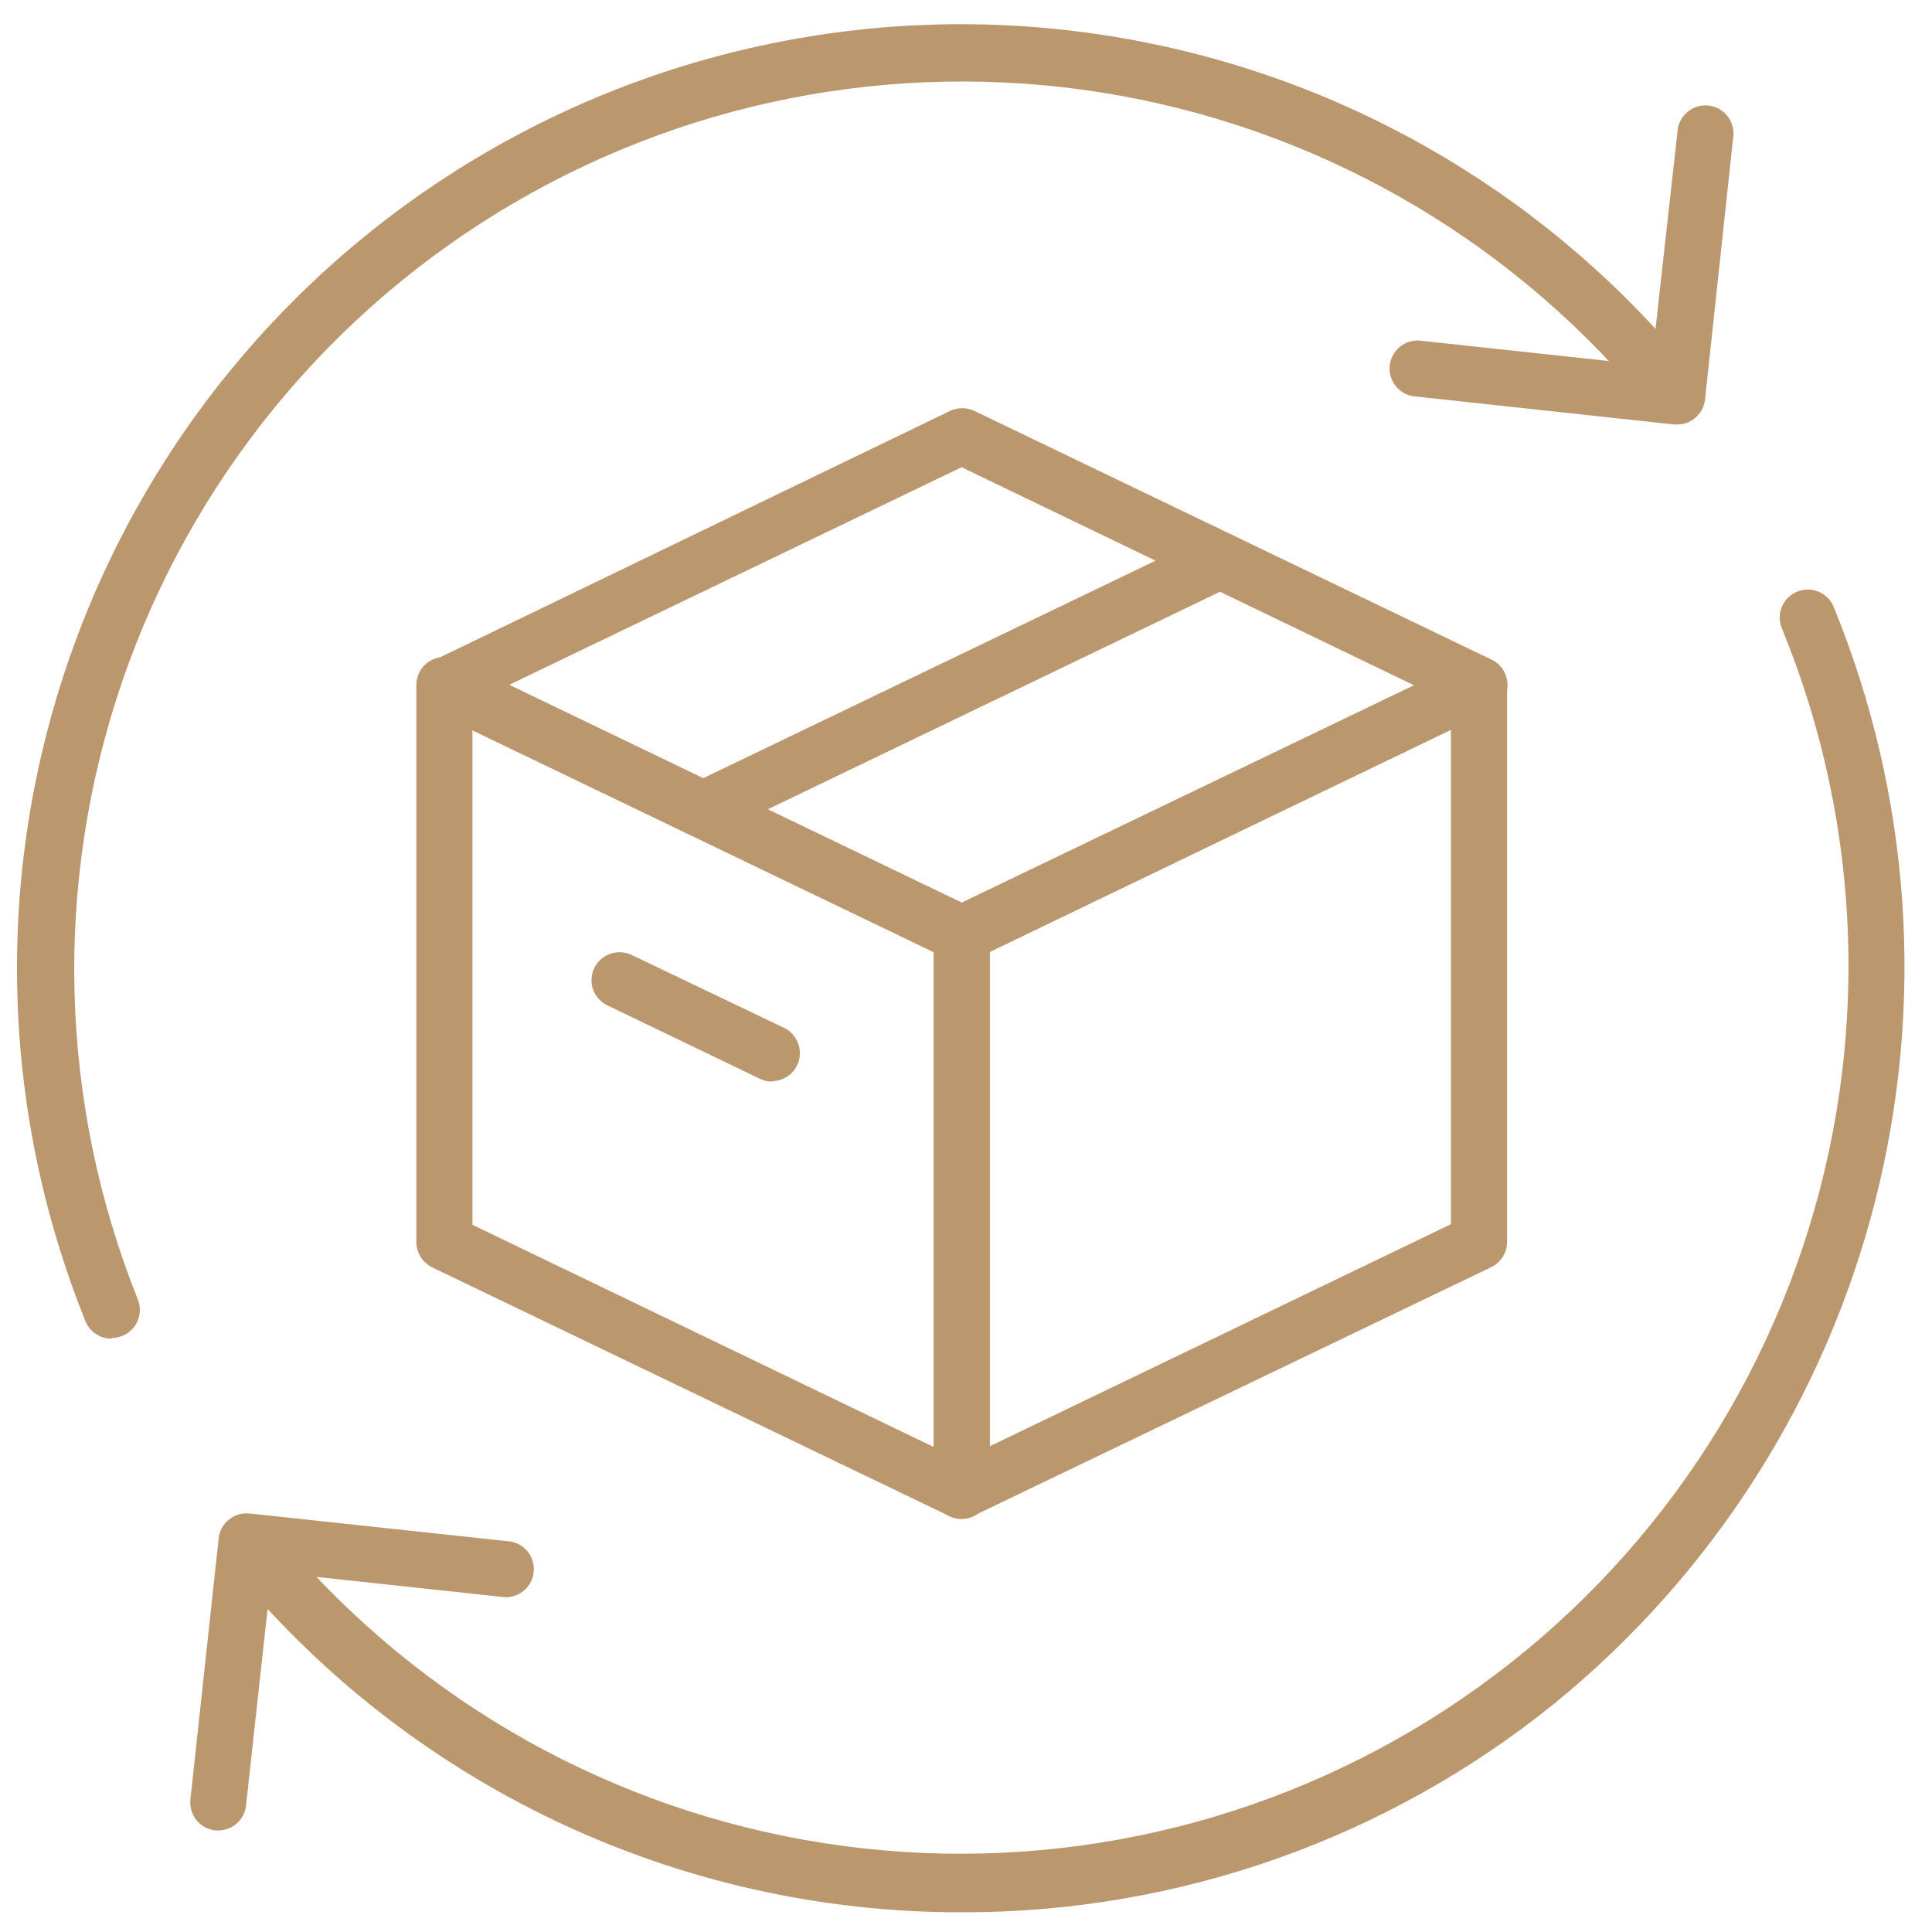
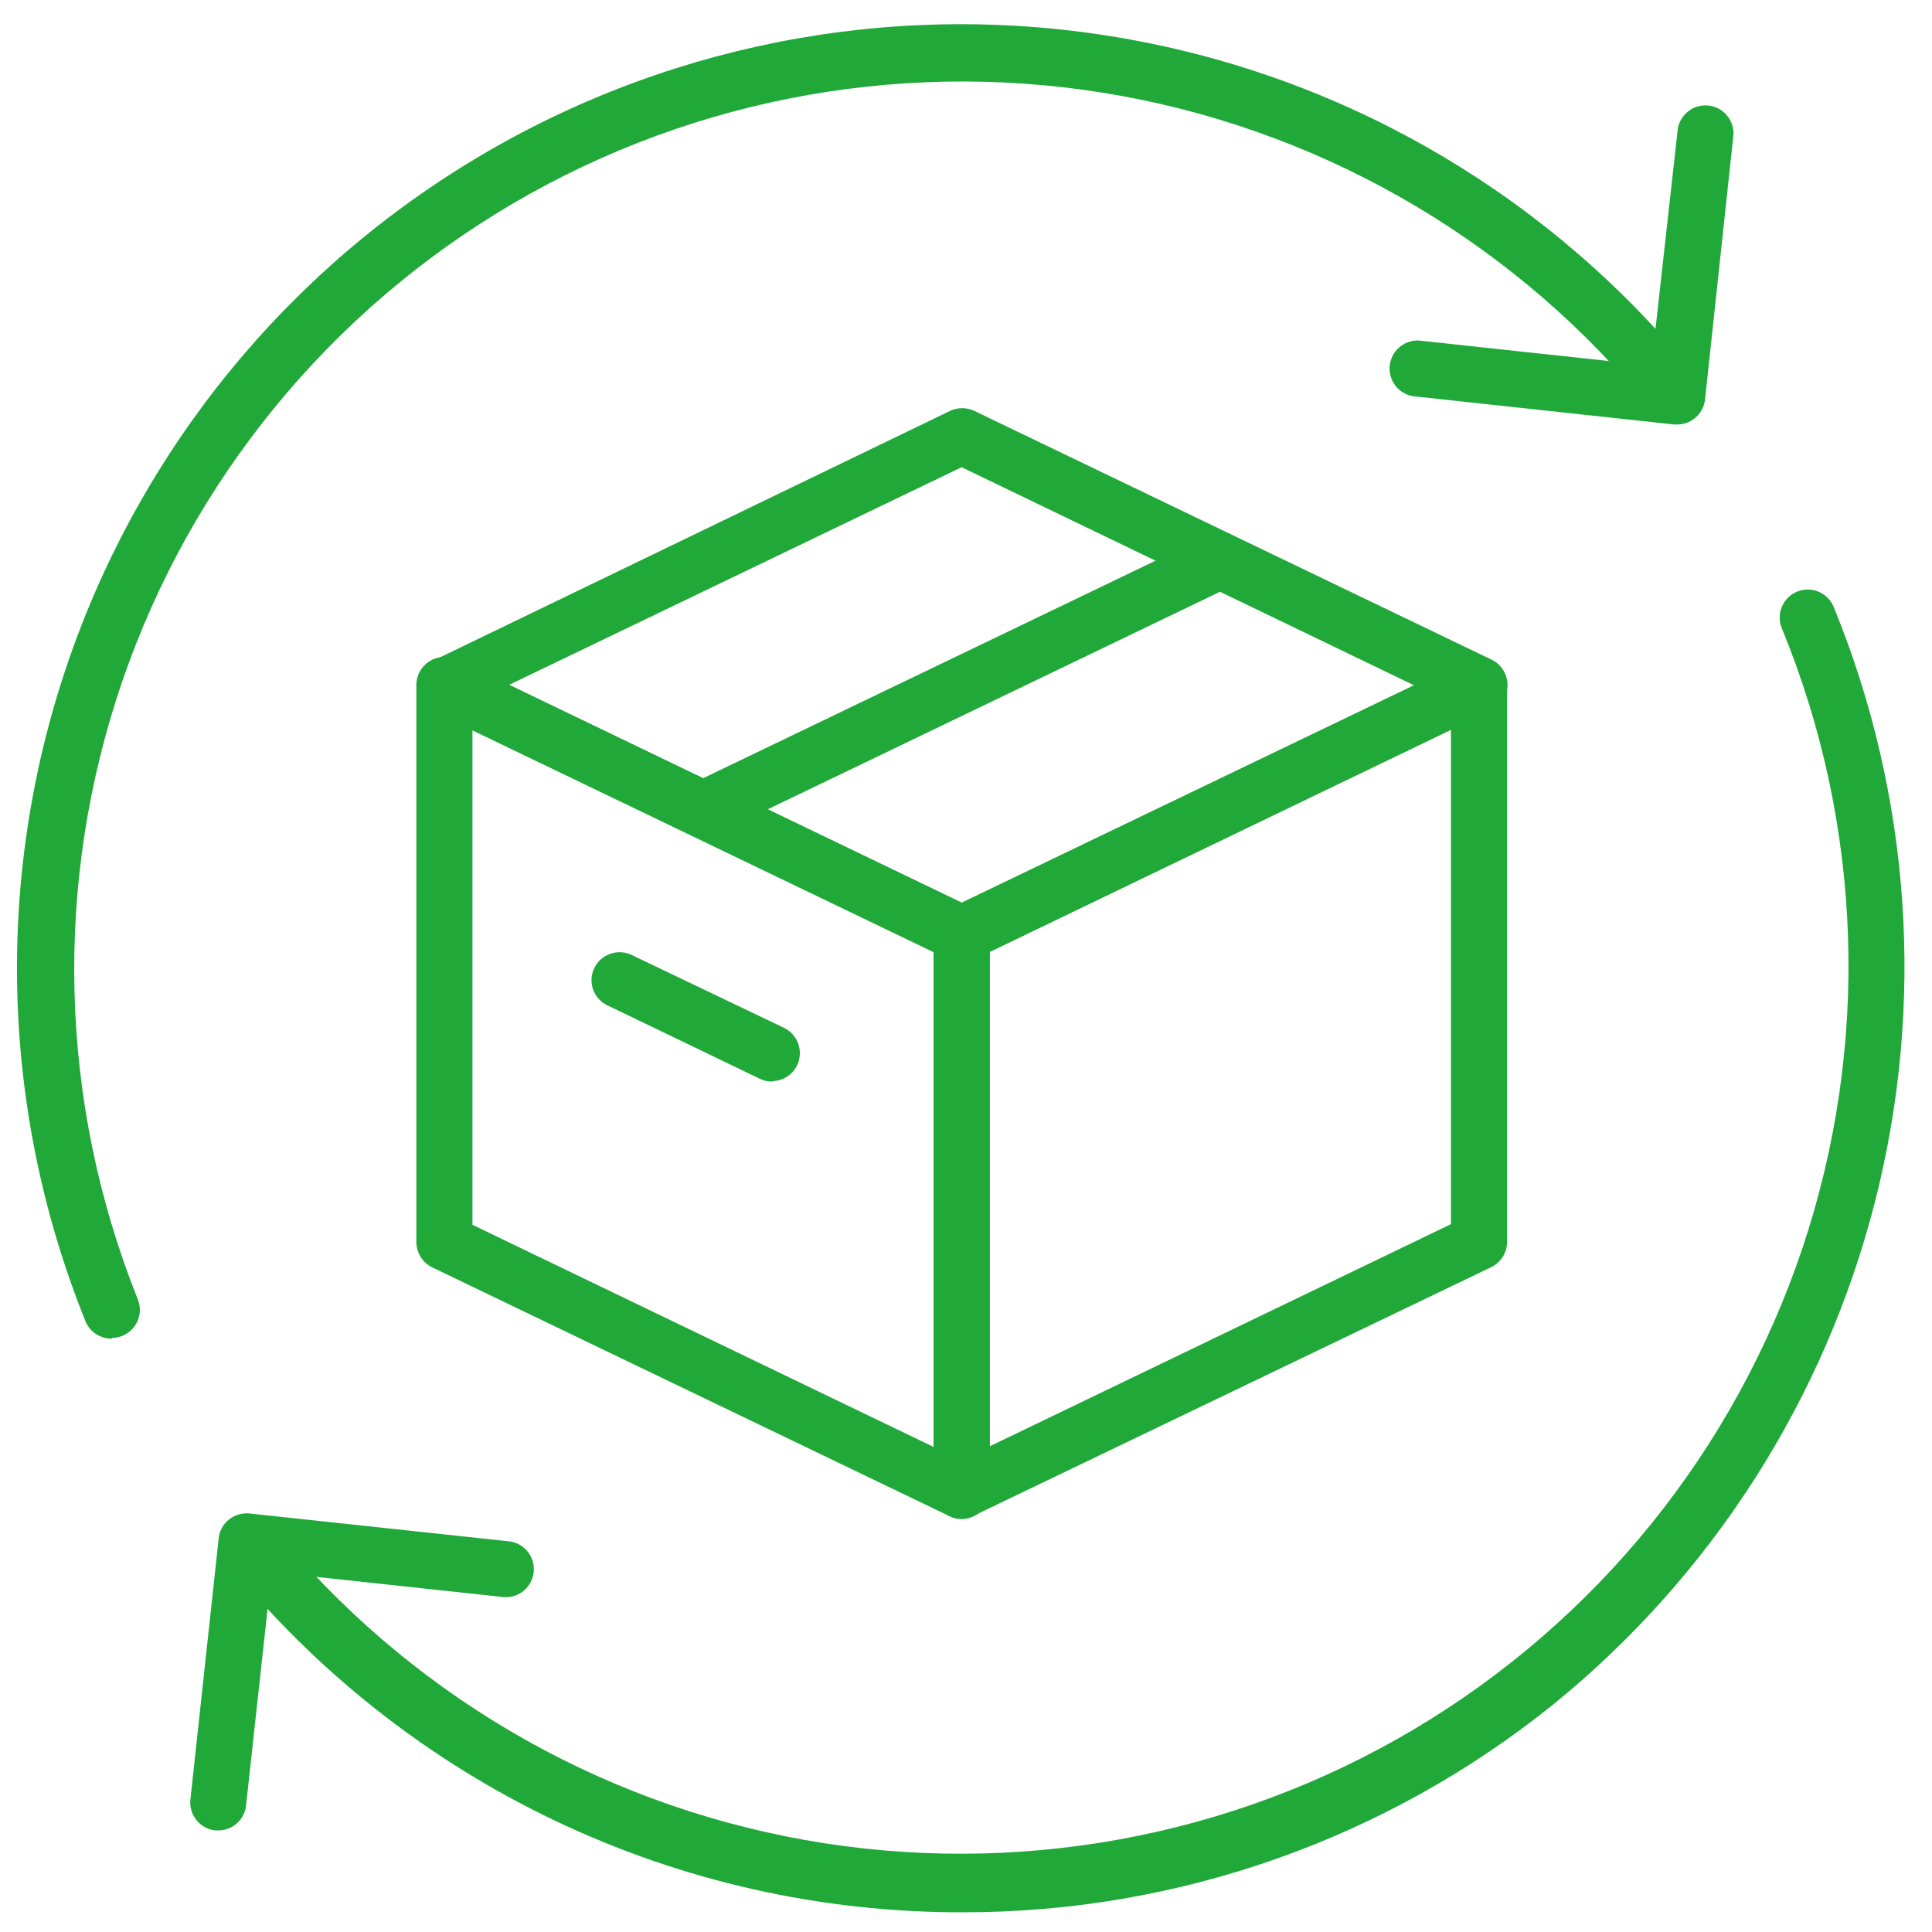
<svg xmlns="http://www.w3.org/2000/svg" className="w-12 h-12" viewBox="0 0 48 48" fill="none">
-   <path d="M23.894 37.737C23.789 37.736 23.686 37.713 23.591 37.669L10.737 31.487C10.62 31.429 10.521 31.339 10.451 31.228C10.382 31.117 10.345 30.988 10.344 30.858V17.02C10.343 16.902 10.373 16.786 10.43 16.682C10.487 16.579 10.569 16.491 10.669 16.428C10.77 16.365 10.884 16.329 11.002 16.322C11.12 16.316 11.238 16.339 11.344 16.391L24.198 22.573C24.315 22.631 24.414 22.721 24.484 22.832C24.553 22.943 24.59 23.072 24.591 23.203V37.04C24.591 37.158 24.561 37.274 24.504 37.377C24.447 37.48 24.365 37.567 24.265 37.63C24.154 37.701 24.026 37.738 23.894 37.737ZM11.738 30.43L23.197 35.95V23.647L11.738 18.128V30.43Z" fill="#BB976D" />
-   <path d="M23.891 23.894C23.794 23.901 23.696 23.887 23.605 23.854L10.751 17.672C10.632 17.616 10.531 17.528 10.46 17.417C10.389 17.306 10.352 17.177 10.352 17.045C10.352 16.914 10.389 16.785 10.46 16.674C10.531 16.563 10.632 16.474 10.751 16.419L23.605 10.208C23.699 10.164 23.801 10.141 23.905 10.141C24.009 10.141 24.112 10.164 24.206 10.208L37.06 16.39C37.178 16.448 37.278 16.537 37.347 16.648C37.417 16.76 37.453 16.889 37.453 17.02C37.453 17.151 37.416 17.278 37.346 17.389C37.277 17.499 37.177 17.588 37.06 17.644L24.167 23.854C24.078 23.886 23.985 23.899 23.891 23.894ZM12.651 17.014L23.891 22.427L35.132 17.026L23.891 11.608L12.651 17.014Z" fill="#BB976D" />
-   <path d="M23.892 37.737C23.761 37.738 23.632 37.701 23.521 37.63C23.422 37.567 23.339 37.48 23.282 37.377C23.225 37.274 23.195 37.158 23.195 37.04V23.209C23.195 23.077 23.232 22.948 23.301 22.837C23.371 22.726 23.471 22.636 23.589 22.579L36.442 16.397C36.549 16.345 36.666 16.322 36.785 16.328C36.903 16.335 37.017 16.371 37.117 16.434C37.217 16.497 37.299 16.584 37.356 16.688C37.413 16.792 37.443 16.908 37.443 17.026V30.852C37.443 30.983 37.406 31.112 37.337 31.224C37.267 31.335 37.168 31.424 37.049 31.482L24.168 37.669C24.081 37.711 23.988 37.734 23.892 37.737ZM24.589 23.647V35.933L36.049 30.414V18.128L24.589 23.647Z" fill="#BB976D" />
-   <path d="M17.463 20.803C17.307 20.802 17.155 20.747 17.034 20.649C16.912 20.551 16.826 20.415 16.791 20.262C16.756 20.11 16.773 19.95 16.84 19.809C16.907 19.667 17.02 19.552 17.16 19.483L30.019 13.3C30.185 13.221 30.376 13.211 30.55 13.272C30.724 13.333 30.866 13.46 30.946 13.626C30.986 13.708 31.01 13.798 31.015 13.889C31.02 13.98 31.007 14.072 30.977 14.158C30.947 14.244 30.899 14.323 30.838 14.391C30.777 14.459 30.703 14.514 30.62 14.553L17.767 20.736C17.672 20.779 17.568 20.802 17.463 20.803Z" fill="#BB976D" />
-   <path d="M19.188 26.872C19.083 26.873 18.98 26.85 18.885 26.805L15.091 24.978C15.008 24.939 14.934 24.884 14.873 24.816C14.812 24.748 14.765 24.669 14.734 24.583C14.704 24.497 14.691 24.405 14.697 24.314C14.702 24.223 14.725 24.133 14.765 24.051C14.845 23.885 14.988 23.758 15.161 23.697C15.335 23.636 15.526 23.646 15.692 23.725L19.486 25.54C19.626 25.61 19.738 25.724 19.805 25.865C19.872 26.006 19.89 26.165 19.855 26.318C19.821 26.47 19.737 26.606 19.616 26.705C19.495 26.803 19.344 26.858 19.188 26.861V26.872Z" fill="#BB976D" />
-   <path d="M2.779 33.258C2.643 33.26 2.509 33.222 2.394 33.149C2.279 33.076 2.188 32.971 2.132 32.847C0.023 27.63 -0.141 21.829 1.672 16.501C3.484 11.174 7.151 6.676 12.005 3.828C16.858 0.979 22.573 -0.029 28.108 0.987C33.643 2.002 38.629 4.974 42.154 9.36C42.22 9.43 42.27 9.512 42.302 9.602C42.334 9.693 42.347 9.788 42.341 9.884C42.334 9.979 42.308 10.072 42.264 10.157C42.22 10.242 42.159 10.317 42.085 10.377C42.011 10.438 41.925 10.482 41.833 10.508C41.741 10.533 41.644 10.54 41.55 10.527C41.455 10.514 41.364 10.481 41.282 10.431C41.201 10.381 41.13 10.315 41.075 10.237C37.758 6.124 33.076 3.338 27.879 2.386C22.682 1.434 17.315 2.379 12.756 5.049C8.197 7.719 4.747 11.937 3.035 16.935C1.322 21.933 1.461 27.38 3.425 32.285C3.467 32.391 3.483 32.505 3.471 32.618C3.458 32.731 3.419 32.84 3.355 32.934C3.291 33.029 3.205 33.106 3.105 33.159C3.004 33.212 2.892 33.24 2.779 33.241V33.258Z" fill="#BB976D" />
-   <path d="M23.919 47.51C20.41 47.519 16.944 46.739 13.776 45.228C10.609 43.717 7.821 41.514 5.62 38.782C5.503 38.633 5.451 38.444 5.474 38.256C5.497 38.069 5.594 37.898 5.743 37.782C5.892 37.665 6.081 37.613 6.269 37.636C6.457 37.659 6.627 37.756 6.744 37.905C10.081 42.013 14.783 44.784 19.994 45.713C25.204 46.642 30.575 45.667 35.126 42.966C39.677 40.264 43.105 36.017 44.785 30.998C46.465 25.979 46.284 20.523 44.276 15.626C44.238 15.541 44.218 15.45 44.216 15.357C44.214 15.264 44.231 15.171 44.266 15.085C44.3 14.999 44.351 14.92 44.417 14.854C44.482 14.788 44.56 14.735 44.646 14.7C44.732 14.664 44.824 14.646 44.917 14.646C45.01 14.647 45.102 14.666 45.187 14.703C45.273 14.739 45.35 14.793 45.414 14.86C45.479 14.927 45.529 15.006 45.563 15.092C47.478 19.779 47.835 24.957 46.582 29.862C45.329 34.767 42.533 39.14 38.605 42.334C34.447 45.69 29.263 47.517 23.919 47.51Z" fill="#BB976D" />
-   <path d="M41.67 10.546H41.591L35.099 9.843C34.925 9.812 34.769 9.716 34.663 9.575C34.557 9.433 34.508 9.257 34.528 9.081C34.547 8.905 34.632 8.743 34.767 8.628C34.901 8.512 35.074 8.453 35.251 8.46L41.029 9.084L41.675 3.284C41.679 3.189 41.703 3.096 41.745 3.01C41.787 2.924 41.846 2.848 41.918 2.786C41.99 2.724 42.075 2.677 42.166 2.649C42.257 2.621 42.353 2.612 42.447 2.622C42.542 2.633 42.634 2.662 42.717 2.71C42.8 2.757 42.872 2.821 42.929 2.897C42.986 2.973 43.027 3.06 43.049 3.153C43.072 3.246 43.074 3.342 43.058 3.436L42.361 9.927C42.34 10.111 42.247 10.279 42.102 10.394C41.98 10.493 41.827 10.547 41.67 10.546Z" fill="#BB976D" />
-   <path d="M5.427 45.476H5.348C5.165 45.456 4.997 45.365 4.882 45.222C4.766 45.078 4.711 44.895 4.73 44.712L5.433 38.22C5.442 38.13 5.468 38.042 5.512 37.962C5.555 37.881 5.614 37.811 5.686 37.754C5.83 37.638 6.013 37.584 6.197 37.602L12.689 38.299C12.862 38.33 13.017 38.426 13.123 38.566C13.229 38.707 13.278 38.883 13.259 39.059C13.241 39.234 13.156 39.395 13.024 39.511C12.89 39.627 12.719 39.688 12.542 39.682L6.748 39.058L6.113 44.858C6.095 45.028 6.015 45.184 5.888 45.298C5.762 45.413 5.598 45.476 5.427 45.476Z" fill="#BB976D" />
+   <path d="M23.894 37.737C23.789 37.736 23.686 37.713 23.591 37.669L10.737 31.487C10.62 31.429 10.521 31.339 10.451 31.228C10.382 31.117 10.345 30.988 10.344 30.858V17.02C10.343 16.902 10.373 16.786 10.43 16.682C10.487 16.579 10.569 16.491 10.669 16.428C10.77 16.365 10.884 16.329 11.002 16.322C11.12 16.316 11.238 16.339 11.344 16.391L24.198 22.573C24.315 22.631 24.414 22.721 24.484 22.832C24.553 22.943 24.59 23.072 24.591 23.203V37.04C24.591 37.158 24.561 37.274 24.504 37.377C24.447 37.48 24.365 37.567 24.265 37.63C24.154 37.701 24.026 37.738 23.894 37.737ZM11.738 30.43L23.197 35.95V23.647L11.738 18.128V30.43Z" fill="#20a839" />
+   <path d="M23.891 23.894C23.794 23.901 23.696 23.887 23.605 23.854L10.751 17.672C10.632 17.616 10.531 17.528 10.46 17.417C10.389 17.306 10.352 17.177 10.352 17.045C10.352 16.914 10.389 16.785 10.46 16.674C10.531 16.563 10.632 16.474 10.751 16.419L23.605 10.208C23.699 10.164 23.801 10.141 23.905 10.141C24.009 10.141 24.112 10.164 24.206 10.208L37.06 16.39C37.178 16.448 37.278 16.537 37.347 16.648C37.417 16.76 37.453 16.889 37.453 17.02C37.453 17.151 37.416 17.278 37.346 17.389C37.277 17.499 37.177 17.588 37.06 17.644L24.167 23.854C24.078 23.886 23.985 23.899 23.891 23.894ZM12.651 17.014L23.891 22.427L35.132 17.026L23.891 11.608L12.651 17.014Z" fill="#20a839" />
+   <path d="M23.892 37.737C23.761 37.738 23.632 37.701 23.521 37.63C23.422 37.567 23.339 37.48 23.282 37.377C23.225 37.274 23.195 37.158 23.195 37.04V23.209C23.195 23.077 23.232 22.948 23.301 22.837C23.371 22.726 23.471 22.636 23.589 22.579L36.442 16.397C36.549 16.345 36.666 16.322 36.785 16.328C36.903 16.335 37.017 16.371 37.117 16.434C37.217 16.497 37.299 16.584 37.356 16.688C37.413 16.792 37.443 16.908 37.443 17.026V30.852C37.443 30.983 37.406 31.112 37.337 31.224C37.267 31.335 37.168 31.424 37.049 31.482L24.168 37.669C24.081 37.711 23.988 37.734 23.892 37.737ZM24.589 23.647V35.933L36.049 30.414V18.128L24.589 23.647Z" fill="#20a839" />
+   <path d="M17.463 20.803C17.307 20.802 17.155 20.747 17.034 20.649C16.912 20.551 16.826 20.415 16.791 20.262C16.756 20.11 16.773 19.95 16.84 19.809C16.907 19.667 17.02 19.552 17.16 19.483L30.019 13.3C30.185 13.221 30.376 13.211 30.55 13.272C30.724 13.333 30.866 13.46 30.946 13.626C30.986 13.708 31.01 13.798 31.015 13.889C31.02 13.98 31.007 14.072 30.977 14.158C30.947 14.244 30.899 14.323 30.838 14.391C30.777 14.459 30.703 14.514 30.62 14.553L17.767 20.736C17.672 20.779 17.568 20.802 17.463 20.803Z" fill="#20a839" />
+   <path d="M19.188 26.872C19.083 26.873 18.98 26.85 18.885 26.805L15.091 24.978C15.008 24.939 14.934 24.884 14.873 24.816C14.812 24.748 14.765 24.669 14.734 24.583C14.704 24.497 14.691 24.405 14.697 24.314C14.702 24.223 14.725 24.133 14.765 24.051C14.845 23.885 14.988 23.758 15.161 23.697C15.335 23.636 15.526 23.646 15.692 23.725L19.486 25.54C19.626 25.61 19.738 25.724 19.805 25.865C19.872 26.006 19.89 26.165 19.855 26.318C19.821 26.47 19.737 26.606 19.616 26.705C19.495 26.803 19.344 26.858 19.188 26.861V26.872Z" fill="#20a839" />
+   <path d="M2.779 33.258C2.643 33.26 2.509 33.222 2.394 33.149C2.279 33.076 2.188 32.971 2.132 32.847C0.023 27.63 -0.141 21.829 1.672 16.501C3.484 11.174 7.151 6.676 12.005 3.828C16.858 0.979 22.573 -0.029 28.108 0.987C33.643 2.002 38.629 4.974 42.154 9.36C42.22 9.43 42.27 9.512 42.302 9.602C42.334 9.693 42.347 9.788 42.341 9.884C42.334 9.979 42.308 10.072 42.264 10.157C42.22 10.242 42.159 10.317 42.085 10.377C42.011 10.438 41.925 10.482 41.833 10.508C41.741 10.533 41.644 10.54 41.55 10.527C41.455 10.514 41.364 10.481 41.282 10.431C41.201 10.381 41.13 10.315 41.075 10.237C37.758 6.124 33.076 3.338 27.879 2.386C22.682 1.434 17.315 2.379 12.756 5.049C8.197 7.719 4.747 11.937 3.035 16.935C1.322 21.933 1.461 27.38 3.425 32.285C3.467 32.391 3.483 32.505 3.471 32.618C3.458 32.731 3.419 32.84 3.355 32.934C3.291 33.029 3.205 33.106 3.105 33.159C3.004 33.212 2.892 33.24 2.779 33.241V33.258Z" fill="#20a839" />
+   <path d="M23.919 47.51C20.41 47.519 16.944 46.739 13.776 45.228C10.609 43.717 7.821 41.514 5.62 38.782C5.503 38.633 5.451 38.444 5.474 38.256C5.497 38.069 5.594 37.898 5.743 37.782C5.892 37.665 6.081 37.613 6.269 37.636C6.457 37.659 6.627 37.756 6.744 37.905C10.081 42.013 14.783 44.784 19.994 45.713C25.204 46.642 30.575 45.667 35.126 42.966C39.677 40.264 43.105 36.017 44.785 30.998C46.465 25.979 46.284 20.523 44.276 15.626C44.238 15.541 44.218 15.45 44.216 15.357C44.214 15.264 44.231 15.171 44.266 15.085C44.3 14.999 44.351 14.92 44.417 14.854C44.482 14.788 44.56 14.735 44.646 14.7C44.732 14.664 44.824 14.646 44.917 14.646C45.01 14.647 45.102 14.666 45.187 14.703C45.273 14.739 45.35 14.793 45.414 14.86C45.479 14.927 45.529 15.006 45.563 15.092C47.478 19.779 47.835 24.957 46.582 29.862C45.329 34.767 42.533 39.14 38.605 42.334C34.447 45.69 29.263 47.517 23.919 47.51Z" fill="#20a839" />
+   <path d="M41.67 10.546H41.591L35.099 9.843C34.925 9.812 34.769 9.716 34.663 9.575C34.557 9.433 34.508 9.257 34.528 9.081C34.547 8.905 34.632 8.743 34.767 8.628C34.901 8.512 35.074 8.453 35.251 8.46L41.029 9.084L41.675 3.284C41.679 3.189 41.703 3.096 41.745 3.01C41.787 2.924 41.846 2.848 41.918 2.786C41.99 2.724 42.075 2.677 42.166 2.649C42.257 2.621 42.353 2.612 42.447 2.622C42.542 2.633 42.634 2.662 42.717 2.71C42.8 2.757 42.872 2.821 42.929 2.897C42.986 2.973 43.027 3.06 43.049 3.153C43.072 3.246 43.074 3.342 43.058 3.436L42.361 9.927C42.34 10.111 42.247 10.279 42.102 10.394C41.98 10.493 41.827 10.547 41.67 10.546Z" fill="#20a839" />
+   <path d="M5.427 45.476H5.348C5.165 45.456 4.997 45.365 4.882 45.222C4.766 45.078 4.711 44.895 4.73 44.712L5.433 38.22C5.442 38.13 5.468 38.042 5.512 37.962C5.555 37.881 5.614 37.811 5.686 37.754C5.83 37.638 6.013 37.584 6.197 37.602L12.689 38.299C12.862 38.33 13.017 38.426 13.123 38.566C13.229 38.707 13.278 38.883 13.259 39.059C13.241 39.234 13.156 39.395 13.024 39.511C12.89 39.627 12.719 39.688 12.542 39.682L6.748 39.058L6.113 44.858C6.095 45.028 6.015 45.184 5.888 45.298C5.762 45.413 5.598 45.476 5.427 45.476Z" fill="#20a839" />
</svg>
